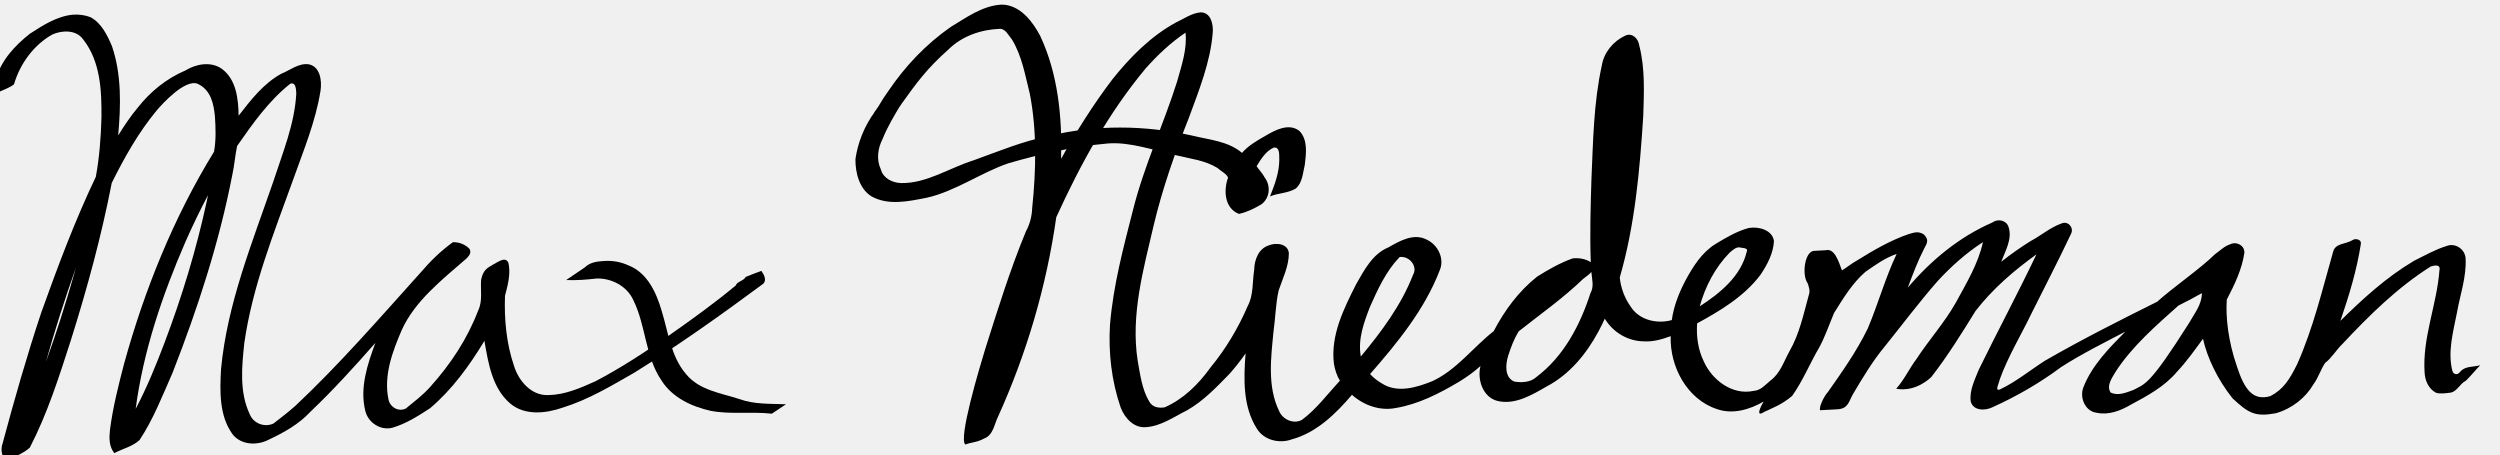
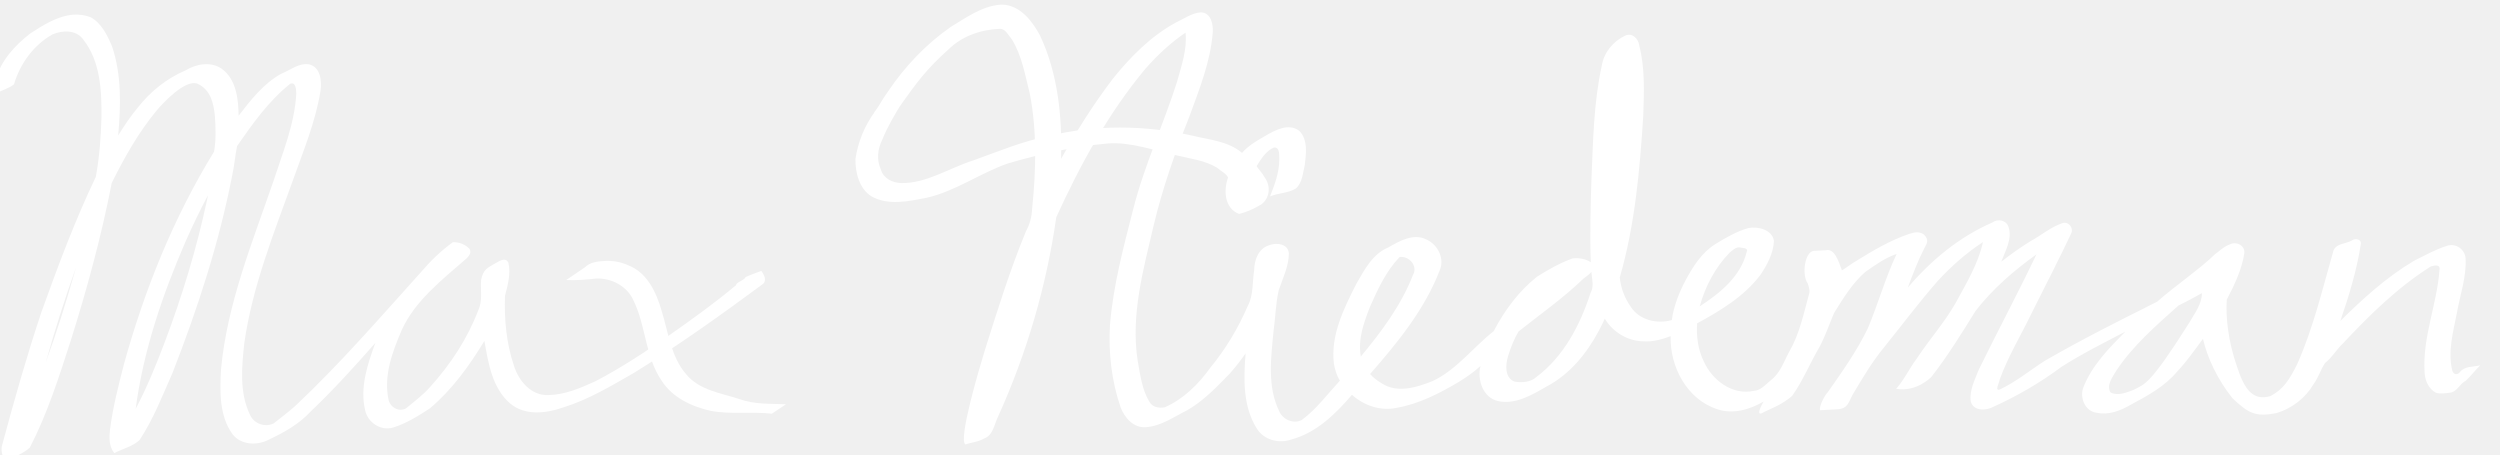
<svg xmlns="http://www.w3.org/2000/svg" width="275.734mm" height="50.18mm" viewBox="0 0 275.734 50.18" version="1.1" id="svg1">
  <defs id="defs1" />
  <g id="layer1" transform="translate(-11.68131,-76.34962)">
-     <path id="path2" style="fill:#000000;stroke-width:0.139" d="m 211.696,104.021 c -1.01,0.187 -1.283,2.709 -0.638,3.579 0.131,0.394 0.294,0.838 0.128,1.27 -0.592,2.136 -1.03,4.308 -2.146,6.236 -0.619,1.121 -1.009,2.419 -2.082,3.21 -0.575,0.477 -1.076,1.103 -1.88,1.148 -2.328,0.498 -4.548,-1.184 -5.47,-3.232 -0.646,-1.301 -0.844,-2.78 -0.744,-4.219 2.574,-1.4 5.193,-2.974 6.984,-5.35 0.747,-1.11 1.43,-2.387 1.489,-3.746 -0.194,-1.236 -1.736,-1.612 -2.801,-1.418 -1.311,0.362 -2.513,1.071 -3.668,1.775 -1.516,0.952 -2.478,2.501 -3.308,4.044 -0.709,1.356 -1.28,2.81 -1.489,4.333 -1.631,0.463 -3.608,0.003 -4.546,-1.498 -0.666,-0.931 -1.086,-2.078 -1.193,-3.201 1.673,-5.776 2.203,-11.807 2.588,-17.785 0.084,-2.605 0.216,-5.276 -0.444,-7.82 -0.09,-0.729 -0.773,-1.421 -1.531,-1.072 -1.318,0.609 -2.353,1.835 -2.592,3.288 -0.911,4.129 -0.961,8.387 -1.147,12.596 -0.094,3.035 -0.182,6.074 -0.072,9.11 -0.571,-0.377 -1.346,-0.502 -2.014,-0.416 -1.379,0.497 -2.674,1.231 -3.91,2.01 -2.028,1.611 -3.59,3.726 -4.783,6.01 -2.28,1.79 -4.076,4.257 -6.745,5.508 -1.735,0.699 -3.881,1.369 -5.595,0.254 -0.477,-0.278 -0.924,-0.618 -1.295,-1.029 3.012,-3.451 5.999,-7.087 7.666,-11.404 0.585,-1.299 -0.167,-2.841 -1.414,-3.42 -1.434,-0.752 -2.982,0.135 -4.227,0.85 -1.751,0.721 -2.653,2.481 -3.545,4.033 -1.373,2.715 -2.853,5.663 -2.469,8.799 0.113,0.653 0.305,1.305 0.664,1.867 -1.35,1.454 -2.576,3.135 -4.199,4.332 -0.917,0.5 -2.14,-0.046 -2.52,-1.006 -1.296,-2.678 -0.891,-5.829 -0.608,-8.73 0.213,-1.51 0.235,-3.066 0.569,-4.546 0.45,-1.335 1.125,-2.673 1.125,-4.102 -0.09,-1.067 -1.409,-1.197 -2.207,-0.87 -1.144,0.36 -1.599,1.605 -1.617,2.706 -0.209,1.322 -0.069,2.795 -0.706,3.972 -1.055,2.455 -2.446,4.77 -4.108,6.789 -1.343,1.872 -3.006,3.502 -5.059,4.401 -0.649,0.108 -1.364,-0.006 -1.703,-0.643 -0.811,-1.36 -1.001,-2.988 -1.277,-4.521 -0.778,-5.039 0.634,-10.053 1.77,-14.922 0.968,-4.069 2.361,-8.018 3.901,-11.902 1.106,-3.025 2.351,-6.081 2.609,-9.321 0.083,-0.911 -0.189,-2.255 -1.333,-2.257 -0.99,0.084 -1.845,0.717 -2.733,1.122 -2.753,1.503 -5.009,3.785 -6.958,6.212 -2.119,2.782 -4.033,5.812 -5.7,8.828 0.126,-4.61 -0.332,-9.364 -2.312,-13.584 -0.805,-1.507 -2.017,-3.136 -3.818,-3.403 -0.193,-0.026 -0.39,-0.02 -0.584,-0.019 l 10e-6,9.6e-5 c -2.03,0.167 -3.746,1.423 -5.438,2.44 -2.74,1.904 -5.063,4.353 -6.924,7.115 -0.943,1.325 -0.617,1.045 -1.557,2.373 1.132,-0.434 1.848,-0.319 2.92,-0.833 1.844,-2.572 2.892,-4.019 5.27,-6.139 1.504,-1.496 3.599,-2.215 5.69,-2.294 0.621,-0.02 0.958,0.738 1.325,1.166 1.12,1.818 1.464,3.975 1.982,6.014 0.79,4.065 0.69,8.423 0.256,12.607 -0.035,0.901 -0.253,1.756 -0.687,2.548 -1.758,4.255 -3.124,8.659 -4.511,13.045 -0.618,2.013 -2.984,9.927 -2.165,10.467 0.705,-0.266 1.242,-0.215 2.071,-0.664 0.998,-0.369 1.118,-1.588 1.519,-2.389 3.167,-6.985 5.353,-14.42 6.431,-22.015 2.653,-5.812 5.75,-11.492 9.86,-16.411 1.307,-1.471 2.761,-2.848 4.394,-3.944 0.2,1.828 -0.446,3.627 -0.92,5.37 -1.502,4.746 -3.637,9.282 -4.858,14.136 -1.072,4.188 -2.199,8.4 -2.552,12.723 -0.186,3.072 0.174,6.2 1.178,9.113 0.44,1.138 1.426,2.268 2.754,2.17 1.68,-0.095 3.107,-1.136 4.575,-1.863 1.806,-1.034 3.264,-2.567 4.702,-4.048 0.627,-0.705 1.209,-1.45 1.748,-2.224 -0.218,2.781 -0.314,5.836 1.235,8.284 0.781,1.276 2.461,1.693 3.828,1.205 2.752,-0.74 4.867,-2.819 6.668,-4.924 1.313,1.171 3.117,1.809 4.87,1.447 2.482,-0.42 4.772,-1.598 6.918,-2.871 0.842,-0.517 1.656,-1.087 2.388,-1.753 -0.377,1.499 0.255,3.449 1.887,3.857 1.934,0.452 3.786,-0.665 5.4,-1.593 2.535,-1.328 4.417,-3.622 5.746,-6.114 0.244,-0.448 0.464,-0.908 0.678,-1.371 0.897,1.496 2.538,2.486 4.293,2.5 1.019,0.072 2.026,-0.224 2.974,-0.571 -0.113,3.356 1.809,6.984 5.129,8.052 1.734,0.604 3.605,0.04 5.133,-0.847 -0.332,0.517 -0.945,1.806 0.036,1.159 1.041,-0.501 1.91,-0.779 3.097,-1.772 1.206,-1.695 1.974,-3.641 3.032,-5.422 0.633,-1.198 1.069,-2.492 1.594,-3.728 1.003,-1.604 2.006,-3.278 3.446,-4.529 1.088,-0.754 2.191,-1.558 3.455,-1.982 -1.259,2.659 -2.041,5.51 -3.182,8.215 -1.209,2.49 -2.813,4.763 -4.4,7.018 -0.308,0.295 -1.003,1.541 -0.865,2.005 l 1.882,-0.101 c 1.217,-0.055 1.268,-0.824 1.728,-1.642 1.095,-1.845 2.194,-3.693 3.572,-5.347 1.92,-2.387 3.753,-4.834 5.771,-7.138 1.495,-1.626 3.157,-3.112 5.014,-4.314 -0.529,2.406 -1.84,4.55 -3.003,6.693 -1.242,2.194 -2.944,4.081 -4.323,6.188 -0.803,1.067 -1.354,2.298 -2.247,3.293 2.235,0.406 3.868,-1.278 3.902,-1.33 1.789,-2.296 3.321,-4.777 4.85,-7.247 1.879,-2.433 4.233,-4.459 6.721,-6.246 -2.042,4.279 -4.278,8.464 -6.362,12.719 -0.434,1.107 -1.046,2.276 -0.888,3.495 0.275,1.06 1.589,1.047 2.396,0.65 2.672,-1.209 5.226,-2.678 7.579,-4.434 2.273,-1.464 4.757,-2.689 7.08,-3.91 -1.79,1.813 -3.667,3.705 -4.617,6.113 -0.467,1.147 0.175,2.712 1.495,2.844 1.267,0.269 2.574,-0.225 3.663,-0.863 1.867,-1.002 3.786,-2.024 5.165,-3.68 1.06,-1.118 1.944,-2.385 2.855,-3.624 0.466,2.07 1.594,4.474 3.253,6.56 1.739,1.627 2.481,2.084 4.779,1.653 1.786,-0.496 3.303,-1.726 4.142,-3.178 0.543,-0.72 0.806,-1.636 1.29,-2.364 0.76,-0.58 1.239,-1.458 1.934,-2.116 2.948,-3.148 6.062,-6.216 9.725,-8.529 0.428,-0.133 1.111,-0.268 0.957,0.43 -0.282,3.784 -1.891,7.418 -1.637,11.252 0.043,0.897 0.426,1.784 1.235,2.236 0.469,0.166 1.18,0.056 1.695,-0.013 0.68,-0.174 0.998,-1.004 1.615,-1.298 0.559,-0.539 1.043,-1.158 1.592,-1.712 -0.756,0.208 -1.678,0.067 -2.214,0.721 -0.253,0.363 -0.698,0.36 -0.856,-0.09 -0.544,-2.122 0.092,-4.323 0.498,-6.416 0.35,-1.984 1.063,-3.953 0.959,-5.988 -0.052,-1.008 -1.099,-1.741 -2.061,-1.395 -1.266,0.39 -2.452,1.064 -3.642,1.656 -3.014,1.787 -5.627,4.166 -8.109,6.619 0.957,-2.787 1.824,-5.631 2.267,-8.547 0.036,-0.443 -0.627,-0.596 -0.951,-0.349 -0.696,0.441 -1.893,0.309 -2.119,1.285 -1.193,4.182 -2.187,8.39 -3.959,12.381 -0.839,1.678 -1.512,2.782 -2.966,3.529 -1.9,0.545 -2.852,-0.698 -3.689,-3.3 -0.962,-2.766 -1.246,-5.443 -1.111,-7.348 0.839,-1.614 1.66,-3.306 1.934,-5.114 0.096,-0.837 -0.87,-1.348 -1.576,-0.978 -0.646,0.202 -1.132,0.723 -1.658,1.084 -1.572,1.561 -4.551,3.604 -6.383,5.245 -4.17,2.077 -8.337,4.175 -12.373,6.503 -1.645,1.052 -3.175,2.318 -4.941,3.158 -0.664,0.286 -0.087,-0.759 -0.043,-1.096 0.924,-2.565 2.363,-4.901 3.539,-7.355 1.448,-2.908 2.953,-5.793 4.334,-8.729 0.324,-0.664 -0.357,-1.428 -1.05,-1.119 -1.25,0.439 -2.274,1.337 -3.435,1.957 -1.117,0.694 -2.193,1.454 -3.224,2.27 0.451,-1.206 1.246,-2.526 0.802,-3.844 -0.245,-0.754 -1.188,-0.932 -1.794,-0.48 -3.638,1.581 -6.76,4.171 -9.315,7.177 0.534,-1.427 1.094,-2.919 1.805,-4.305 0.308,-0.578 0.587,-0.972 -0.056,-1.578 -0.602,-0.354 -0.992,-0.21 -1.617,-0.034 -2.037,0.695 -3.918,1.795 -5.741,2.927 -0.562,0.308 -1.176,0.81 -1.654,1.088 -0.395,-1.074 -0.838,-2.463 -1.786,-2.221 m -9.54,-0.318 c 0.254,0.087 1.045,0.009 0.824,0.482 -0.649,2.72 -2.946,4.574 -5.182,6.023 0.606,-2.198 1.711,-4.31 3.314,-5.938 0.299,-0.234 0.637,-0.584 1.043,-0.568 z m -37.139,1.062 c 0.918,0.084 1.664,1.118 1.155,1.979 -1.298,3.347 -3.497,6.28 -5.757,9.002 -0.336,-1.933 0.334,-3.722 1.01,-5.482 0.858,-1.924 1.759,-3.907 3.229,-5.447 0.09,-0.104 0.247,-0.036 0.363,-0.051 z m 20.842,1.801 c 0.08,0.746 0.28,1.49 -0.113,2.186 -1.139,3.524 -2.957,7 -5.979,9.261 -0.614,0.576 -1.617,0.635 -2.419,0.492 -1.103,-0.452 -0.975,-1.91 -0.675,-2.853 0.292,-0.923 0.65,-1.863 1.15,-2.68 2.397,-1.9 4.913,-3.662 7.117,-5.791 0.309,-0.246 0.649,-0.461 0.908,-0.762 l 0.008,0.1 z m 65.918,5.468 c -4.406,6.97 -4.878,6.713 -6.121,7.386 -0.791,0.289 -1.748,0.713 -2.551,0.281 -0.492,-0.79 0.227,-1.689 0.619,-2.371 1.838,-2.788 4.404,-4.999 6.867,-7.205 0.875,-0.437 1.745,-0.886 2.592,-1.373 -0.01,1.278 -0.814,2.217 -1.406,3.282 z" />
-     <path id="path8" style="fill:#000000;stroke-width:0.139" d="m 109.79,88.184 c -0.6,0.232 -1.272,0.219 -1.57,0.425 -1.215,1.624 -1.927,3.484 -2.189,5.279 -0.018,1.503 0.413,3.263 1.761,4.115 1.871,1.053 4.118,0.544 6.103,0.156 3.108,-0.688 6.022,-2.787 8.989,-3.795 3.601,-1.048 7.287,-1.868 11.029,-2.194 2.388,-0.185 5.094,0.771 7.541,1.316 1.552,0.381 3.121,0.54 4.495,1.382 0.354,0.332 1.029,0.652 1.179,1.073 -0.495,1.345 -0.429,3.372 1.206,4.001 0.949,-0.22 1.609,-0.56 2.453,-1.043 0.934,-0.673 1.1,-2.026 0.372,-2.987 -0.223,-0.451 -0.65,-0.86 -0.881,-1.236 0.486,-0.787 1.037,-1.693 1.914,-2.057 0.712,-0.054 0.55,0.93 0.587,1.384 -0.014,1.402 -0.513,2.728 -1.024,4.013 0.916,-0.395 1.985,-0.345 2.84,-0.873 0.747,-0.629 0.776,-1.722 0.998,-2.612 0.148,-1.24 0.357,-2.765 -0.599,-3.742 -1.166,-0.908 -2.677,-0.091 -3.762,0.552 -0.92,0.524 -1.861,1.058 -2.565,1.872 -1.522,-1.305 -3.628,-1.444 -5.497,-1.909 -5.228,-1.162 -10.674,-1.215 -15.808,0.042 -2.867,0.569 -5.566,1.703 -8.304,2.686 -2.634,0.825 -5.198,2.567 -7.989,2.509 -0.955,-0.032 -1.967,-0.512 -2.234,-1.502 -0.503,-1.071 -0.351,-2.291 0.172,-3.322 0.558,-1.379 1.315,-2.662 2.092,-3.926 -0.436,0.132 -0.872,0.263 -1.309,0.395 z" />
-     <path id="path6" style="fill:#000000;stroke-width:0.139" d="m 78.303,105.135 c -0.765,0.046 -1.546,0.139 -2.119,0.705 -0.685,0.465 -1.371,0.93 -2.057,1.395 1.122,0.053 2.229,-0.04 3.34,-0.166 1.67,-0.058 3.374,0.847 4.063,2.375 1.406,2.835 1.302,6.249 3.132,8.905 1.19,1.859 3.323,2.85 5.418,3.317 2.222,0.415 4.492,0.057 6.73,0.311 0.519,-0.348 1.04,-0.693 1.561,-1.039 -1.72,-0.073 -3.479,0.03 -5.125,-0.57 -2.044,-0.666 -4.427,-0.972 -5.879,-2.735 -1.694,-1.945 -1.97,-4.63 -2.714,-7.01 -0.578,-2.008 -1.585,-4.206 -3.67,-5.008 -0.836,-0.385 -1.764,-0.544 -2.681,-0.479 z" />
-     <path id="path5" style="fill:#000000;stroke-width:0.139" d="m 19.762,77.965 c -1.771,0.158 -3.327,1.157 -4.782,2.102 -1.651,1.298 -3.199,2.963 -3.76,5.033 -0.156,0.507 0.005,1.021 0.097,1.523 0.613,-0.348 1.4,-0.544 1.91,-0.98 0.659,-2.261 2.173,-4.335 4.229,-5.492 1.105,-0.482 2.638,-0.533 3.407,0.557 1.903,2.415 2.038,5.669 2.008,8.615 -0.06,2.184 -0.225,4.386 -0.621,6.53 -2.312,4.837 -4.188,9.87 -5.998,14.911 -1.596,4.78 -2.979,9.632 -4.286,14.499 -0.247,0.688 -0.076,1.399 0.351,1.975 0.875,-0.511 1.904,-0.832 2.652,-1.518 1.95,-3.763 3.229,-7.829 4.53,-11.851 1.793,-5.698 3.369,-11.482 4.507,-17.343 1.406,-2.825 2.938,-5.56 4.973,-8.014 0.573,-0.674 3.089,-3.464 4.49,-2.926 1.478,0.679 1.774,2.217 1.912,3.546 0.093,1.309 0.139,2.67 -0.094,3.952 -4.456,7.251 -7.668,15.221 -9.928,23.411 -0.619,2.393 -1.237,4.805 -1.548,7.259 -0.1,0.888 -0.115,1.841 0.483,2.574 0.912,-0.496 2.017,-0.727 2.781,-1.445 1.529,-2.312 2.536,-4.922 3.651,-7.448 2.763,-7.073 5.133,-14.333 6.577,-21.798 0.233,-1.049 0.311,-2.15 0.529,-3.185 1.719,-2.468 3.487,-4.981 5.862,-6.866 0.638,-0.233 0.649,0.692 0.665,1.098 -0.185,3.364 -1.507,6.525 -2.537,9.696 -2.329,6.757 -5.087,13.494 -5.761,20.674 -0.132,2.426 -0.224,5.137 1.274,7.197 0.95,1.203 2.721,1.261 4.002,0.584 1.672,-0.789 3.319,-1.703 4.586,-3.078 2.524,-2.397 4.864,-4.981 7.161,-7.592 -0.869,2.348 -1.731,4.924 -1.128,7.438 0.283,1.349 1.721,2.301 3.067,1.905 1.475,-0.448 2.804,-1.29 4.086,-2.128 2.45,-2.072 4.349,-4.705 6,-7.434 0.426,2.438 0.849,5.179 2.824,6.891 1.625,1.384 3.953,1.118 5.83,0.464 2.813,-0.87 5.363,-2.406 7.905,-3.864 4.891,-3.034 9.585,-6.382 14.208,-9.804 0.397,-0.417 0.053,-1.02 -0.219,-1.406 -0.591,0.223 -1.183,0.426 -1.734,0.672 -0.162,0.394 -1.014,0.544 -1.063,0.908 -2.324,1.945 -4.876,3.778 -7.391,5.54 -2.623,1.816 -5.295,3.584 -8.126,5.059 -1.676,0.754 -3.362,1.492 -5.202,1.519 -1.888,0.073 -3.274,-1.592 -3.781,-3.259 -0.832,-2.462 -1.074,-5.109 -0.981,-7.691 0.307,-1.174 0.656,-2.446 0.374,-3.652 -0.363,-0.734 -1.143,-0.056 -1.643,0.179 -0.623,0.386 -1.122,0.545 -1.363,1.694 -0.094,1.135 0.19,2.322 -0.321,3.387 -1.188,3.125 -3.051,5.95 -5.3,8.442 -0.792,0.895 -1.764,1.618 -2.669,2.371 -0.823,0.433 -1.796,-0.157 -1.938,-1.039 -0.533,-2.601 0.446,-5.222 1.462,-7.584 1.449,-3.228 4.435,-5.55 7.168,-7.929 0.282,-0.323 0.528,-0.549 0.337,-1.02 -0.472,-0.512 -1.16,-0.788 -1.856,-0.76 -1.32,0.956 -2.45,2.044 -3.585,3.375 -4.427,4.916 -8.936,10.119 -13.783,14.669 -0.774,0.683 -1.621,1.344 -2.418,1.953 -0.99,0.461 -2.215,-0.009 -2.619,-1.028 -1.157,-2.44 -0.874,-5.252 -0.597,-7.854 0.886,-6.205 3.226,-12.028 5.333,-17.872 1.156,-3.271 2.523,-6.505 3.072,-9.949 0.159,-1.066 -0.008,-2.635 -1.273,-2.913 -1.121,-0.172 -2.068,0.644 -3.061,1.04 -1.954,1.078 -3.358,2.891 -4.699,4.627 -0.027,-1.852 -0.26,-4.047 -1.9,-5.205 -1.206,-0.808 -2.802,-0.5 -3.974,0.216 -2.065,0.88 -3.851,2.316 -5.234,4.077 -0.81,0.967 -1.514,2.016 -2.175,3.088 0.291,-3.276 0.39,-6.69 -0.686,-9.844 -0.516,-1.214 -1.156,-2.546 -2.363,-3.197 -0.603,-0.236 -1.265,-0.318 -1.91,-0.281 z m 14.732,20.541 c -1.14,5.309 -2.74,10.556 -4.653,15.61 -0.941,2.487 -1.962,4.994 -3.196,7.324 0.845,-6.396 2.948,-12.564 5.508,-18.462 0.764,-1.727 1.583,-3.429 2.467,-5.098 -0.042,0.209 -0.083,0.418 -0.125,0.627 z m -14.643,8.092 c -0.936,3.266 -1.952,6.511 -3.119,9.703 0.991,-3.507 2.093,-6.982 3.318,-10.414 -0.066,0.237 -0.133,0.474 -0.199,0.711 z" />
+     <path id="path2" style="fill:#fff;stroke-width:0.139" d="m 211.696,104.021 c -1.01,0.187 -1.283,2.709 -0.638,3.579 0.131,0.394 0.294,0.838 0.128,1.27 -0.592,2.136 -1.03,4.308 -2.146,6.236 -0.619,1.121 -1.009,2.419 -2.082,3.21 -0.575,0.477 -1.076,1.103 -1.88,1.148 -2.328,0.498 -4.548,-1.184 -5.47,-3.232 -0.646,-1.301 -0.844,-2.78 -0.744,-4.219 2.574,-1.4 5.193,-2.974 6.984,-5.35 0.747,-1.11 1.43,-2.387 1.489,-3.746 -0.194,-1.236 -1.736,-1.612 -2.801,-1.418 -1.311,0.362 -2.513,1.071 -3.668,1.775 -1.516,0.952 -2.478,2.501 -3.308,4.044 -0.709,1.356 -1.28,2.81 -1.489,4.333 -1.631,0.463 -3.608,0.003 -4.546,-1.498 -0.666,-0.931 -1.086,-2.078 -1.193,-3.201 1.673,-5.776 2.203,-11.807 2.588,-17.785 0.084,-2.605 0.216,-5.276 -0.444,-7.82 -0.09,-0.729 -0.773,-1.421 -1.531,-1.072 -1.318,0.609 -2.353,1.835 -2.592,3.288 -0.911,4.129 -0.961,8.387 -1.147,12.596 -0.094,3.035 -0.182,6.074 -0.072,9.11 -0.571,-0.377 -1.346,-0.502 -2.014,-0.416 -1.379,0.497 -2.674,1.231 -3.91,2.01 -2.028,1.611 -3.59,3.726 -4.783,6.01 -2.28,1.79 -4.076,4.257 -6.745,5.508 -1.735,0.699 -3.881,1.369 -5.595,0.254 -0.477,-0.278 -0.924,-0.618 -1.295,-1.029 3.012,-3.451 5.999,-7.087 7.666,-11.404 0.585,-1.299 -0.167,-2.841 -1.414,-3.42 -1.434,-0.752 -2.982,0.135 -4.227,0.85 -1.751,0.721 -2.653,2.481 -3.545,4.033 -1.373,2.715 -2.853,5.663 -2.469,8.799 0.113,0.653 0.305,1.305 0.664,1.867 -1.35,1.454 -2.576,3.135 -4.199,4.332 -0.917,0.5 -2.14,-0.046 -2.52,-1.006 -1.296,-2.678 -0.891,-5.829 -0.608,-8.73 0.213,-1.51 0.235,-3.066 0.569,-4.546 0.45,-1.335 1.125,-2.673 1.125,-4.102 -0.09,-1.067 -1.409,-1.197 -2.207,-0.87 -1.144,0.36 -1.599,1.605 -1.617,2.706 -0.209,1.322 -0.069,2.795 -0.706,3.972 -1.055,2.455 -2.446,4.77 -4.108,6.789 -1.343,1.872 -3.006,3.502 -5.059,4.401 -0.649,0.108 -1.364,-0.006 -1.703,-0.643 -0.811,-1.36 -1.001,-2.988 -1.277,-4.521 -0.778,-5.039 0.634,-10.053 1.77,-14.922 0.968,-4.069 2.361,-8.018 3.901,-11.902 1.106,-3.025 2.351,-6.081 2.609,-9.321 0.083,-0.911 -0.189,-2.255 -1.333,-2.257 -0.99,0.084 -1.845,0.717 -2.733,1.122 -2.753,1.503 -5.009,3.785 -6.958,6.212 -2.119,2.782 -4.033,5.812 -5.7,8.828 0.126,-4.61 -0.332,-9.364 -2.312,-13.584 -0.805,-1.507 -2.017,-3.136 -3.818,-3.403 -0.193,-0.026 -0.39,-0.02 -0.584,-0.019 l 10e-6,9.6e-5 c -2.03,0.167 -3.746,1.423 -5.438,2.44 -2.74,1.904 -5.063,4.353 -6.924,7.115 -0.943,1.325 -0.617,1.045 -1.557,2.373 1.132,-0.434 1.848,-0.319 2.92,-0.833 1.844,-2.572 2.892,-4.019 5.27,-6.139 1.504,-1.496 3.599,-2.215 5.69,-2.294 0.621,-0.02 0.958,0.738 1.325,1.166 1.12,1.818 1.464,3.975 1.982,6.014 0.79,4.065 0.69,8.423 0.256,12.607 -0.035,0.901 -0.253,1.756 -0.687,2.548 -1.758,4.255 -3.124,8.659 -4.511,13.045 -0.618,2.013 -2.984,9.927 -2.165,10.467 0.705,-0.266 1.242,-0.215 2.071,-0.664 0.998,-0.369 1.118,-1.588 1.519,-2.389 3.167,-6.985 5.353,-14.42 6.431,-22.015 2.653,-5.812 5.75,-11.492 9.86,-16.411 1.307,-1.471 2.761,-2.848 4.394,-3.944 0.2,1.828 -0.446,3.627 -0.92,5.37 -1.502,4.746 -3.637,9.282 -4.858,14.136 -1.072,4.188 -2.199,8.4 -2.552,12.723 -0.186,3.072 0.174,6.2 1.178,9.113 0.44,1.138 1.426,2.268 2.754,2.17 1.68,-0.095 3.107,-1.136 4.575,-1.863 1.806,-1.034 3.264,-2.567 4.702,-4.048 0.627,-0.705 1.209,-1.45 1.748,-2.224 -0.218,2.781 -0.314,5.836 1.235,8.284 0.781,1.276 2.461,1.693 3.828,1.205 2.752,-0.74 4.867,-2.819 6.668,-4.924 1.313,1.171 3.117,1.809 4.87,1.447 2.482,-0.42 4.772,-1.598 6.918,-2.871 0.842,-0.517 1.656,-1.087 2.388,-1.753 -0.377,1.499 0.255,3.449 1.887,3.857 1.934,0.452 3.786,-0.665 5.4,-1.593 2.535,-1.328 4.417,-3.622 5.746,-6.114 0.244,-0.448 0.464,-0.908 0.678,-1.371 0.897,1.496 2.538,2.486 4.293,2.5 1.019,0.072 2.026,-0.224 2.974,-0.571 -0.113,3.356 1.809,6.984 5.129,8.052 1.734,0.604 3.605,0.04 5.133,-0.847 -0.332,0.517 -0.945,1.806 0.036,1.159 1.041,-0.501 1.91,-0.779 3.097,-1.772 1.206,-1.695 1.974,-3.641 3.032,-5.422 0.633,-1.198 1.069,-2.492 1.594,-3.728 1.003,-1.604 2.006,-3.278 3.446,-4.529 1.088,-0.754 2.191,-1.558 3.455,-1.982 -1.259,2.659 -2.041,5.51 -3.182,8.215 -1.209,2.49 -2.813,4.763 -4.4,7.018 -0.308,0.295 -1.003,1.541 -0.865,2.005 l 1.882,-0.101 c 1.217,-0.055 1.268,-0.824 1.728,-1.642 1.095,-1.845 2.194,-3.693 3.572,-5.347 1.92,-2.387 3.753,-4.834 5.771,-7.138 1.495,-1.626 3.157,-3.112 5.014,-4.314 -0.529,2.406 -1.84,4.55 -3.003,6.693 -1.242,2.194 -2.944,4.081 -4.323,6.188 -0.803,1.067 -1.354,2.298 -2.247,3.293 2.235,0.406 3.868,-1.278 3.902,-1.33 1.789,-2.296 3.321,-4.777 4.85,-7.247 1.879,-2.433 4.233,-4.459 6.721,-6.246 -2.042,4.279 -4.278,8.464 -6.362,12.719 -0.434,1.107 -1.046,2.276 -0.888,3.495 0.275,1.06 1.589,1.047 2.396,0.65 2.672,-1.209 5.226,-2.678 7.579,-4.434 2.273,-1.464 4.757,-2.689 7.08,-3.91 -1.79,1.813 -3.667,3.705 -4.617,6.113 -0.467,1.147 0.175,2.712 1.495,2.844 1.267,0.269 2.574,-0.225 3.663,-0.863 1.867,-1.002 3.786,-2.024 5.165,-3.68 1.06,-1.118 1.944,-2.385 2.855,-3.624 0.466,2.07 1.594,4.474 3.253,6.56 1.739,1.627 2.481,2.084 4.779,1.653 1.786,-0.496 3.303,-1.726 4.142,-3.178 0.543,-0.72 0.806,-1.636 1.29,-2.364 0.76,-0.58 1.239,-1.458 1.934,-2.116 2.948,-3.148 6.062,-6.216 9.725,-8.529 0.428,-0.133 1.111,-0.268 0.957,0.43 -0.282,3.784 -1.891,7.418 -1.637,11.252 0.043,0.897 0.426,1.784 1.235,2.236 0.469,0.166 1.18,0.056 1.695,-0.013 0.68,-0.174 0.998,-1.004 1.615,-1.298 0.559,-0.539 1.043,-1.158 1.592,-1.712 -0.756,0.208 -1.678,0.067 -2.214,0.721 -0.253,0.363 -0.698,0.36 -0.856,-0.09 -0.544,-2.122 0.092,-4.323 0.498,-6.416 0.35,-1.984 1.063,-3.953 0.959,-5.988 -0.052,-1.008 -1.099,-1.741 -2.061,-1.395 -1.266,0.39 -2.452,1.064 -3.642,1.656 -3.014,1.787 -5.627,4.166 -8.109,6.619 0.957,-2.787 1.824,-5.631 2.267,-8.547 0.036,-0.443 -0.627,-0.596 -0.951,-0.349 -0.696,0.441 -1.893,0.309 -2.119,1.285 -1.193,4.182 -2.187,8.39 -3.959,12.381 -0.839,1.678 -1.512,2.782 -2.966,3.529 -1.9,0.545 -2.852,-0.698 -3.689,-3.3 -0.962,-2.766 -1.246,-5.443 -1.111,-7.348 0.839,-1.614 1.66,-3.306 1.934,-5.114 0.096,-0.837 -0.87,-1.348 -1.576,-0.978 -0.646,0.202 -1.132,0.723 -1.658,1.084 -1.572,1.561 -4.551,3.604 -6.383,5.245 -4.17,2.077 -8.337,4.175 -12.373,6.503 -1.645,1.052 -3.175,2.318 -4.941,3.158 -0.664,0.286 -0.087,-0.759 -0.043,-1.096 0.924,-2.565 2.363,-4.901 3.539,-7.355 1.448,-2.908 2.953,-5.793 4.334,-8.729 0.324,-0.664 -0.357,-1.428 -1.05,-1.119 -1.25,0.439 -2.274,1.337 -3.435,1.957 -1.117,0.694 -2.193,1.454 -3.224,2.27 0.451,-1.206 1.246,-2.526 0.802,-3.844 -0.245,-0.754 -1.188,-0.932 -1.794,-0.48 -3.638,1.581 -6.76,4.171 -9.315,7.177 0.534,-1.427 1.094,-2.919 1.805,-4.305 0.308,-0.578 0.587,-0.972 -0.056,-1.578 -0.602,-0.354 -0.992,-0.21 -1.617,-0.034 -2.037,0.695 -3.918,1.795 -5.741,2.927 -0.562,0.308 -1.176,0.81 -1.654,1.088 -0.395,-1.074 -0.838,-2.463 -1.786,-2.221 m -9.54,-0.318 c 0.254,0.087 1.045,0.009 0.824,0.482 -0.649,2.72 -2.946,4.574 -5.182,6.023 0.606,-2.198 1.711,-4.31 3.314,-5.938 0.299,-0.234 0.637,-0.584 1.043,-0.568 z m -37.139,1.062 c 0.918,0.084 1.664,1.118 1.155,1.979 -1.298,3.347 -3.497,6.28 -5.757,9.002 -0.336,-1.933 0.334,-3.722 1.01,-5.482 0.858,-1.924 1.759,-3.907 3.229,-5.447 0.09,-0.104 0.247,-0.036 0.363,-0.051 z m 20.842,1.801 c 0.08,0.746 0.28,1.49 -0.113,2.186 -1.139,3.524 -2.957,7 -5.979,9.261 -0.614,0.576 -1.617,0.635 -2.419,0.492 -1.103,-0.452 -0.975,-1.91 -0.675,-2.853 0.292,-0.923 0.65,-1.863 1.15,-2.68 2.397,-1.9 4.913,-3.662 7.117,-5.791 0.309,-0.246 0.649,-0.461 0.908,-0.762 l 0.008,0.1 z m 65.918,5.468 c -4.406,6.97 -4.878,6.713 -6.121,7.386 -0.791,0.289 -1.748,0.713 -2.551,0.281 -0.492,-0.79 0.227,-1.689 0.619,-2.371 1.838,-2.788 4.404,-4.999 6.867,-7.205 0.875,-0.437 1.745,-0.886 2.592,-1.373 -0.01,1.278 -0.814,2.217 -1.406,3.282 z" />
+     <path id="path8" style="fill:#fff;stroke-width:0.139" d="m 109.79,88.184 c -0.6,0.232 -1.272,0.219 -1.57,0.425 -1.215,1.624 -1.927,3.484 -2.189,5.279 -0.018,1.503 0.413,3.263 1.761,4.115 1.871,1.053 4.118,0.544 6.103,0.156 3.108,-0.688 6.022,-2.787 8.989,-3.795 3.601,-1.048 7.287,-1.868 11.029,-2.194 2.388,-0.185 5.094,0.771 7.541,1.316 1.552,0.381 3.121,0.54 4.495,1.382 0.354,0.332 1.029,0.652 1.179,1.073 -0.495,1.345 -0.429,3.372 1.206,4.001 0.949,-0.22 1.609,-0.56 2.453,-1.043 0.934,-0.673 1.1,-2.026 0.372,-2.987 -0.223,-0.451 -0.65,-0.86 -0.881,-1.236 0.486,-0.787 1.037,-1.693 1.914,-2.057 0.712,-0.054 0.55,0.93 0.587,1.384 -0.014,1.402 -0.513,2.728 -1.024,4.013 0.916,-0.395 1.985,-0.345 2.84,-0.873 0.747,-0.629 0.776,-1.722 0.998,-2.612 0.148,-1.24 0.357,-2.765 -0.599,-3.742 -1.166,-0.908 -2.677,-0.091 -3.762,0.552 -0.92,0.524 -1.861,1.058 -2.565,1.872 -1.522,-1.305 -3.628,-1.444 -5.497,-1.909 -5.228,-1.162 -10.674,-1.215 -15.808,0.042 -2.867,0.569 -5.566,1.703 -8.304,2.686 -2.634,0.825 -5.198,2.567 -7.989,2.509 -0.955,-0.032 -1.967,-0.512 -2.234,-1.502 -0.503,-1.071 -0.351,-2.291 0.172,-3.322 0.558,-1.379 1.315,-2.662 2.092,-3.926 -0.436,0.132 -0.872,0.263 -1.309,0.395 z" />
+     <path id="path6" style="fill:#fff;stroke-width:0.139" d="m 78.303,105.135 c -0.765,0.046 -1.546,0.139 -2.119,0.705 -0.685,0.465 -1.371,0.93 -2.057,1.395 1.122,0.053 2.229,-0.04 3.34,-0.166 1.67,-0.058 3.374,0.847 4.063,2.375 1.406,2.835 1.302,6.249 3.132,8.905 1.19,1.859 3.323,2.85 5.418,3.317 2.222,0.415 4.492,0.057 6.73,0.311 0.519,-0.348 1.04,-0.693 1.561,-1.039 -1.72,-0.073 -3.479,0.03 -5.125,-0.57 -2.044,-0.666 -4.427,-0.972 -5.879,-2.735 -1.694,-1.945 -1.97,-4.63 -2.714,-7.01 -0.578,-2.008 -1.585,-4.206 -3.67,-5.008 -0.836,-0.385 -1.764,-0.544 -2.681,-0.479 z" />
+     <path id="path5" style="fill:#fff;stroke-width:0.139" d="m 19.762,77.965 c -1.771,0.158 -3.327,1.157 -4.782,2.102 -1.651,1.298 -3.199,2.963 -3.76,5.033 -0.156,0.507 0.005,1.021 0.097,1.523 0.613,-0.348 1.4,-0.544 1.91,-0.98 0.659,-2.261 2.173,-4.335 4.229,-5.492 1.105,-0.482 2.638,-0.533 3.407,0.557 1.903,2.415 2.038,5.669 2.008,8.615 -0.06,2.184 -0.225,4.386 -0.621,6.53 -2.312,4.837 -4.188,9.87 -5.998,14.911 -1.596,4.78 -2.979,9.632 -4.286,14.499 -0.247,0.688 -0.076,1.399 0.351,1.975 0.875,-0.511 1.904,-0.832 2.652,-1.518 1.95,-3.763 3.229,-7.829 4.53,-11.851 1.793,-5.698 3.369,-11.482 4.507,-17.343 1.406,-2.825 2.938,-5.56 4.973,-8.014 0.573,-0.674 3.089,-3.464 4.49,-2.926 1.478,0.679 1.774,2.217 1.912,3.546 0.093,1.309 0.139,2.67 -0.094,3.952 -4.456,7.251 -7.668,15.221 -9.928,23.411 -0.619,2.393 -1.237,4.805 -1.548,7.259 -0.1,0.888 -0.115,1.841 0.483,2.574 0.912,-0.496 2.017,-0.727 2.781,-1.445 1.529,-2.312 2.536,-4.922 3.651,-7.448 2.763,-7.073 5.133,-14.333 6.577,-21.798 0.233,-1.049 0.311,-2.15 0.529,-3.185 1.719,-2.468 3.487,-4.981 5.862,-6.866 0.638,-0.233 0.649,0.692 0.665,1.098 -0.185,3.364 -1.507,6.525 -2.537,9.696 -2.329,6.757 -5.087,13.494 -5.761,20.674 -0.132,2.426 -0.224,5.137 1.274,7.197 0.95,1.203 2.721,1.261 4.002,0.584 1.672,-0.789 3.319,-1.703 4.586,-3.078 2.524,-2.397 4.864,-4.981 7.161,-7.592 -0.869,2.348 -1.731,4.924 -1.128,7.438 0.283,1.349 1.721,2.301 3.067,1.905 1.475,-0.448 2.804,-1.29 4.086,-2.128 2.45,-2.072 4.349,-4.705 6,-7.434 0.426,2.438 0.849,5.179 2.824,6.891 1.625,1.384 3.953,1.118 5.83,0.464 2.813,-0.87 5.363,-2.406 7.905,-3.864 4.891,-3.034 9.585,-6.382 14.208,-9.804 0.397,-0.417 0.053,-1.02 -0.219,-1.406 -0.591,0.223 -1.183,0.426 -1.734,0.672 -0.162,0.394 -1.014,0.544 -1.063,0.908 -2.324,1.945 -4.876,3.778 -7.391,5.54 -2.623,1.816 -5.295,3.584 -8.126,5.059 -1.676,0.754 -3.362,1.492 -5.202,1.519 -1.888,0.073 -3.274,-1.592 -3.781,-3.259 -0.832,-2.462 -1.074,-5.109 -0.981,-7.691 0.307,-1.174 0.656,-2.446 0.374,-3.652 -0.363,-0.734 -1.143,-0.056 -1.643,0.179 -0.623,0.386 -1.122,0.545 -1.363,1.694 -0.094,1.135 0.19,2.322 -0.321,3.387 -1.188,3.125 -3.051,5.95 -5.3,8.442 -0.792,0.895 -1.764,1.618 -2.669,2.371 -0.823,0.433 -1.796,-0.157 -1.938,-1.039 -0.533,-2.601 0.446,-5.222 1.462,-7.584 1.449,-3.228 4.435,-5.55 7.168,-7.929 0.282,-0.323 0.528,-0.549 0.337,-1.02 -0.472,-0.512 -1.16,-0.788 -1.856,-0.76 -1.32,0.956 -2.45,2.044 -3.585,3.375 -4.427,4.916 -8.936,10.119 -13.783,14.669 -0.774,0.683 -1.621,1.344 -2.418,1.953 -0.99,0.461 -2.215,-0.009 -2.619,-1.028 -1.157,-2.44 -0.874,-5.252 -0.597,-7.854 0.886,-6.205 3.226,-12.028 5.333,-17.872 1.156,-3.271 2.523,-6.505 3.072,-9.949 0.159,-1.066 -0.008,-2.635 -1.273,-2.913 -1.121,-0.172 -2.068,0.644 -3.061,1.04 -1.954,1.078 -3.358,2.891 -4.699,4.627 -0.027,-1.852 -0.26,-4.047 -1.9,-5.205 -1.206,-0.808 -2.802,-0.5 -3.974,0.216 -2.065,0.88 -3.851,2.316 -5.234,4.077 -0.81,0.967 -1.514,2.016 -2.175,3.088 0.291,-3.276 0.39,-6.69 -0.686,-9.844 -0.516,-1.214 -1.156,-2.546 -2.363,-3.197 -0.603,-0.236 -1.265,-0.318 -1.91,-0.281 z m 14.732,20.541 c -1.14,5.309 -2.74,10.556 -4.653,15.61 -0.941,2.487 -1.962,4.994 -3.196,7.324 0.845,-6.396 2.948,-12.564 5.508,-18.462 0.764,-1.727 1.583,-3.429 2.467,-5.098 -0.042,0.209 -0.083,0.418 -0.125,0.627 z m -14.643,8.092 c -0.936,3.266 -1.952,6.511 -3.119,9.703 0.991,-3.507 2.093,-6.982 3.318,-10.414 -0.066,0.237 -0.133,0.474 -0.199,0.711 z" />
  </g>
</svg>
